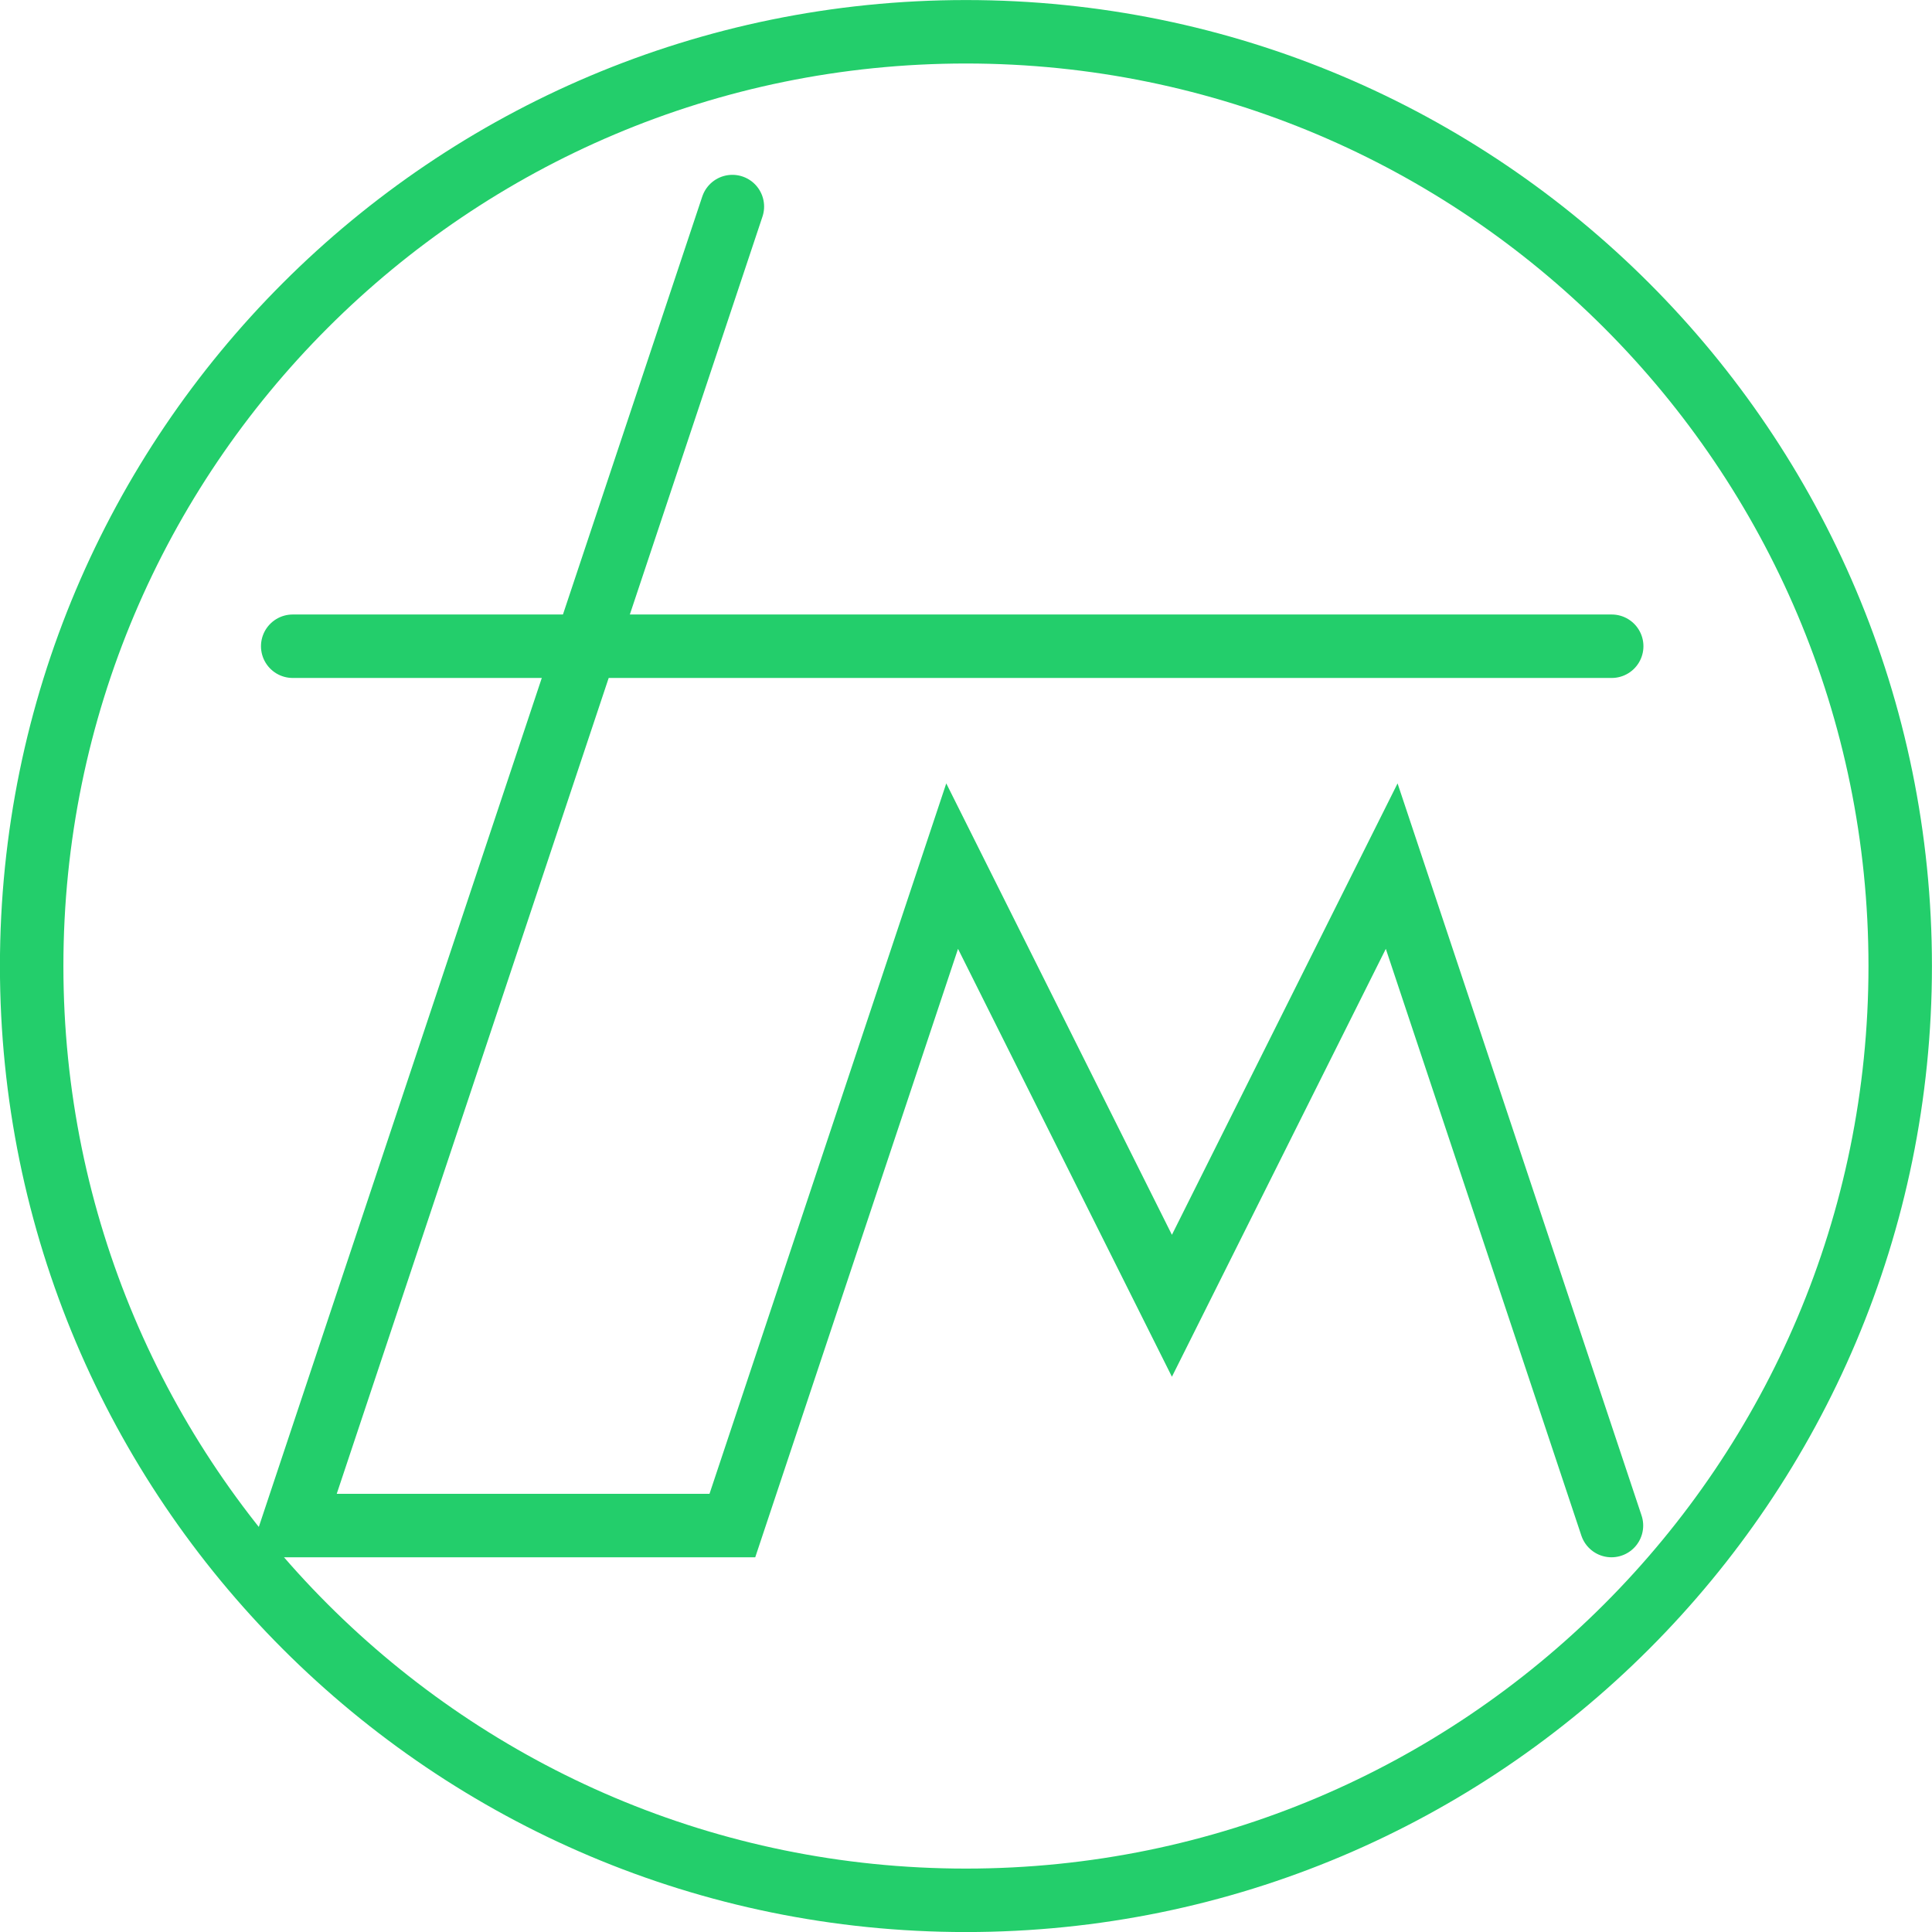
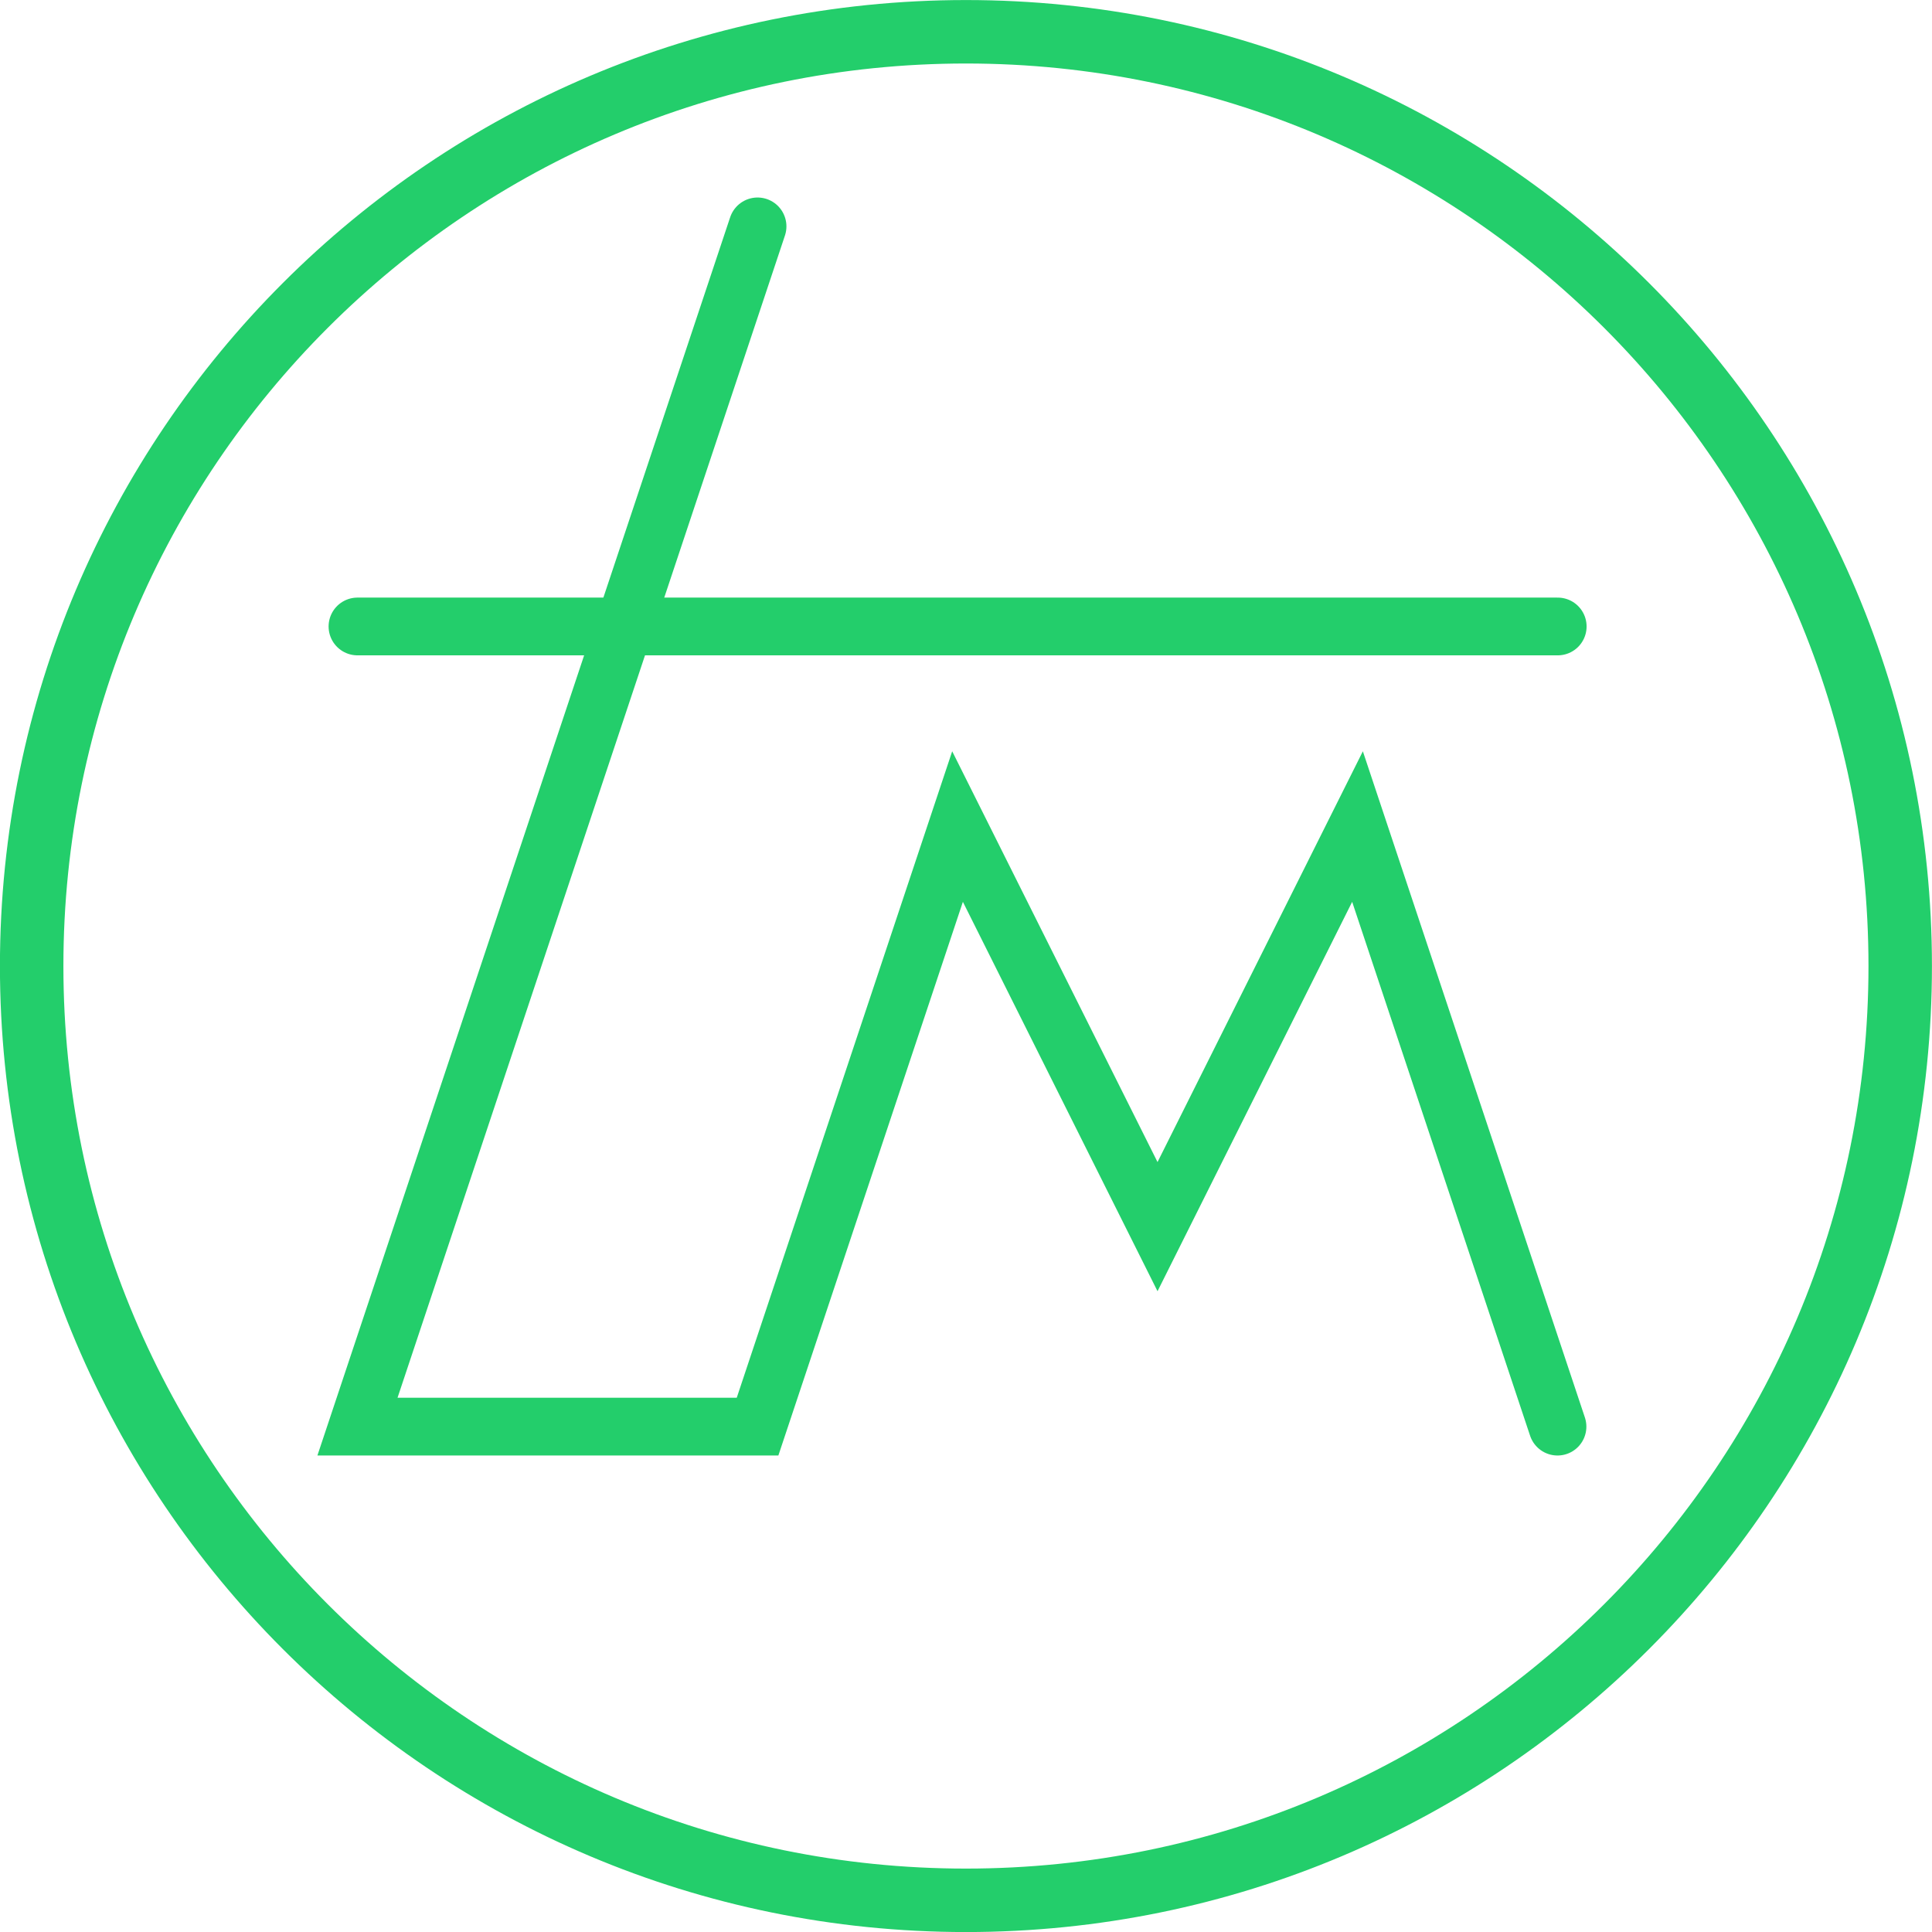
<svg xmlns="http://www.w3.org/2000/svg" id="svg900" version="1.1" viewBox="0 0 16.105 16.105" height="60.869" width="60.869">
  <defs id="defs894" />
  <g transform="translate(0,-116.1868)" id="layer2" />
  <g transform="translate(0,-280.8951)" id="layer1">
-     <g id="g820">
+     <g id="g17">
      <circle style="opacity:1;fill:none;fill-opacity:1;stroke:#23ce6b;stroke-width:0.529;stroke-linecap:round;stroke-linejoin:miter;stroke-miterlimit:4;stroke-dasharray:none;stroke-dashoffset:0;stroke-opacity:1;paint-order:normal" id="path864" cx="8.052" cy="288.948" r="7.788" />
-       <path style="fill:none;fill-opacity:1;stroke:#23ce6b;stroke-width:0.529;stroke-linecap:round;stroke-linejoin:miter;stroke-miterlimit:4;stroke-dasharray:none;stroke-opacity:1" d="m 6.105,282.617 -3.665,10.995 h 3.665 l 1.832,-5.497 1.832,3.665 1.832,-3.665 1.832,5.497" id="path860" />
-       <path style="fill:none;fill-opacity:1;stroke:#23ce6b;stroke-width:0.529;stroke-linecap:round;stroke-linejoin:miter;stroke-miterlimit:4;stroke-dasharray:none;stroke-opacity:1" d="M 2.44,286.282 H 13.435" id="path862" />
+       <g id="g18" transform="matrix(0.9099732,0,0,0.9099732,0.7595106,25.60835)">
+         <path id="path860" d="m 6.105,282.617 -3.665,10.995 h 3.665 l 1.832,-5.497 1.832,3.665 1.832,-3.665 1.832,5.497" style="fill:none;fill-opacity:1;stroke:#23ce6b;stroke-width:0.529;stroke-linecap:round;stroke-linejoin:miter;stroke-miterlimit:4;stroke-dasharray:none;stroke-opacity:1" />
+         <path id="path862" d="M 2.44,286.282 H 13.435" style="fill:none;fill-opacity:1;stroke:#23ce6b;stroke-width:0.529;stroke-linecap:round;stroke-linejoin:miter;stroke-miterlimit:4;stroke-dasharray:none;stroke-opacity:1" />
+       </g>
    </g>
  </g>
</svg>
